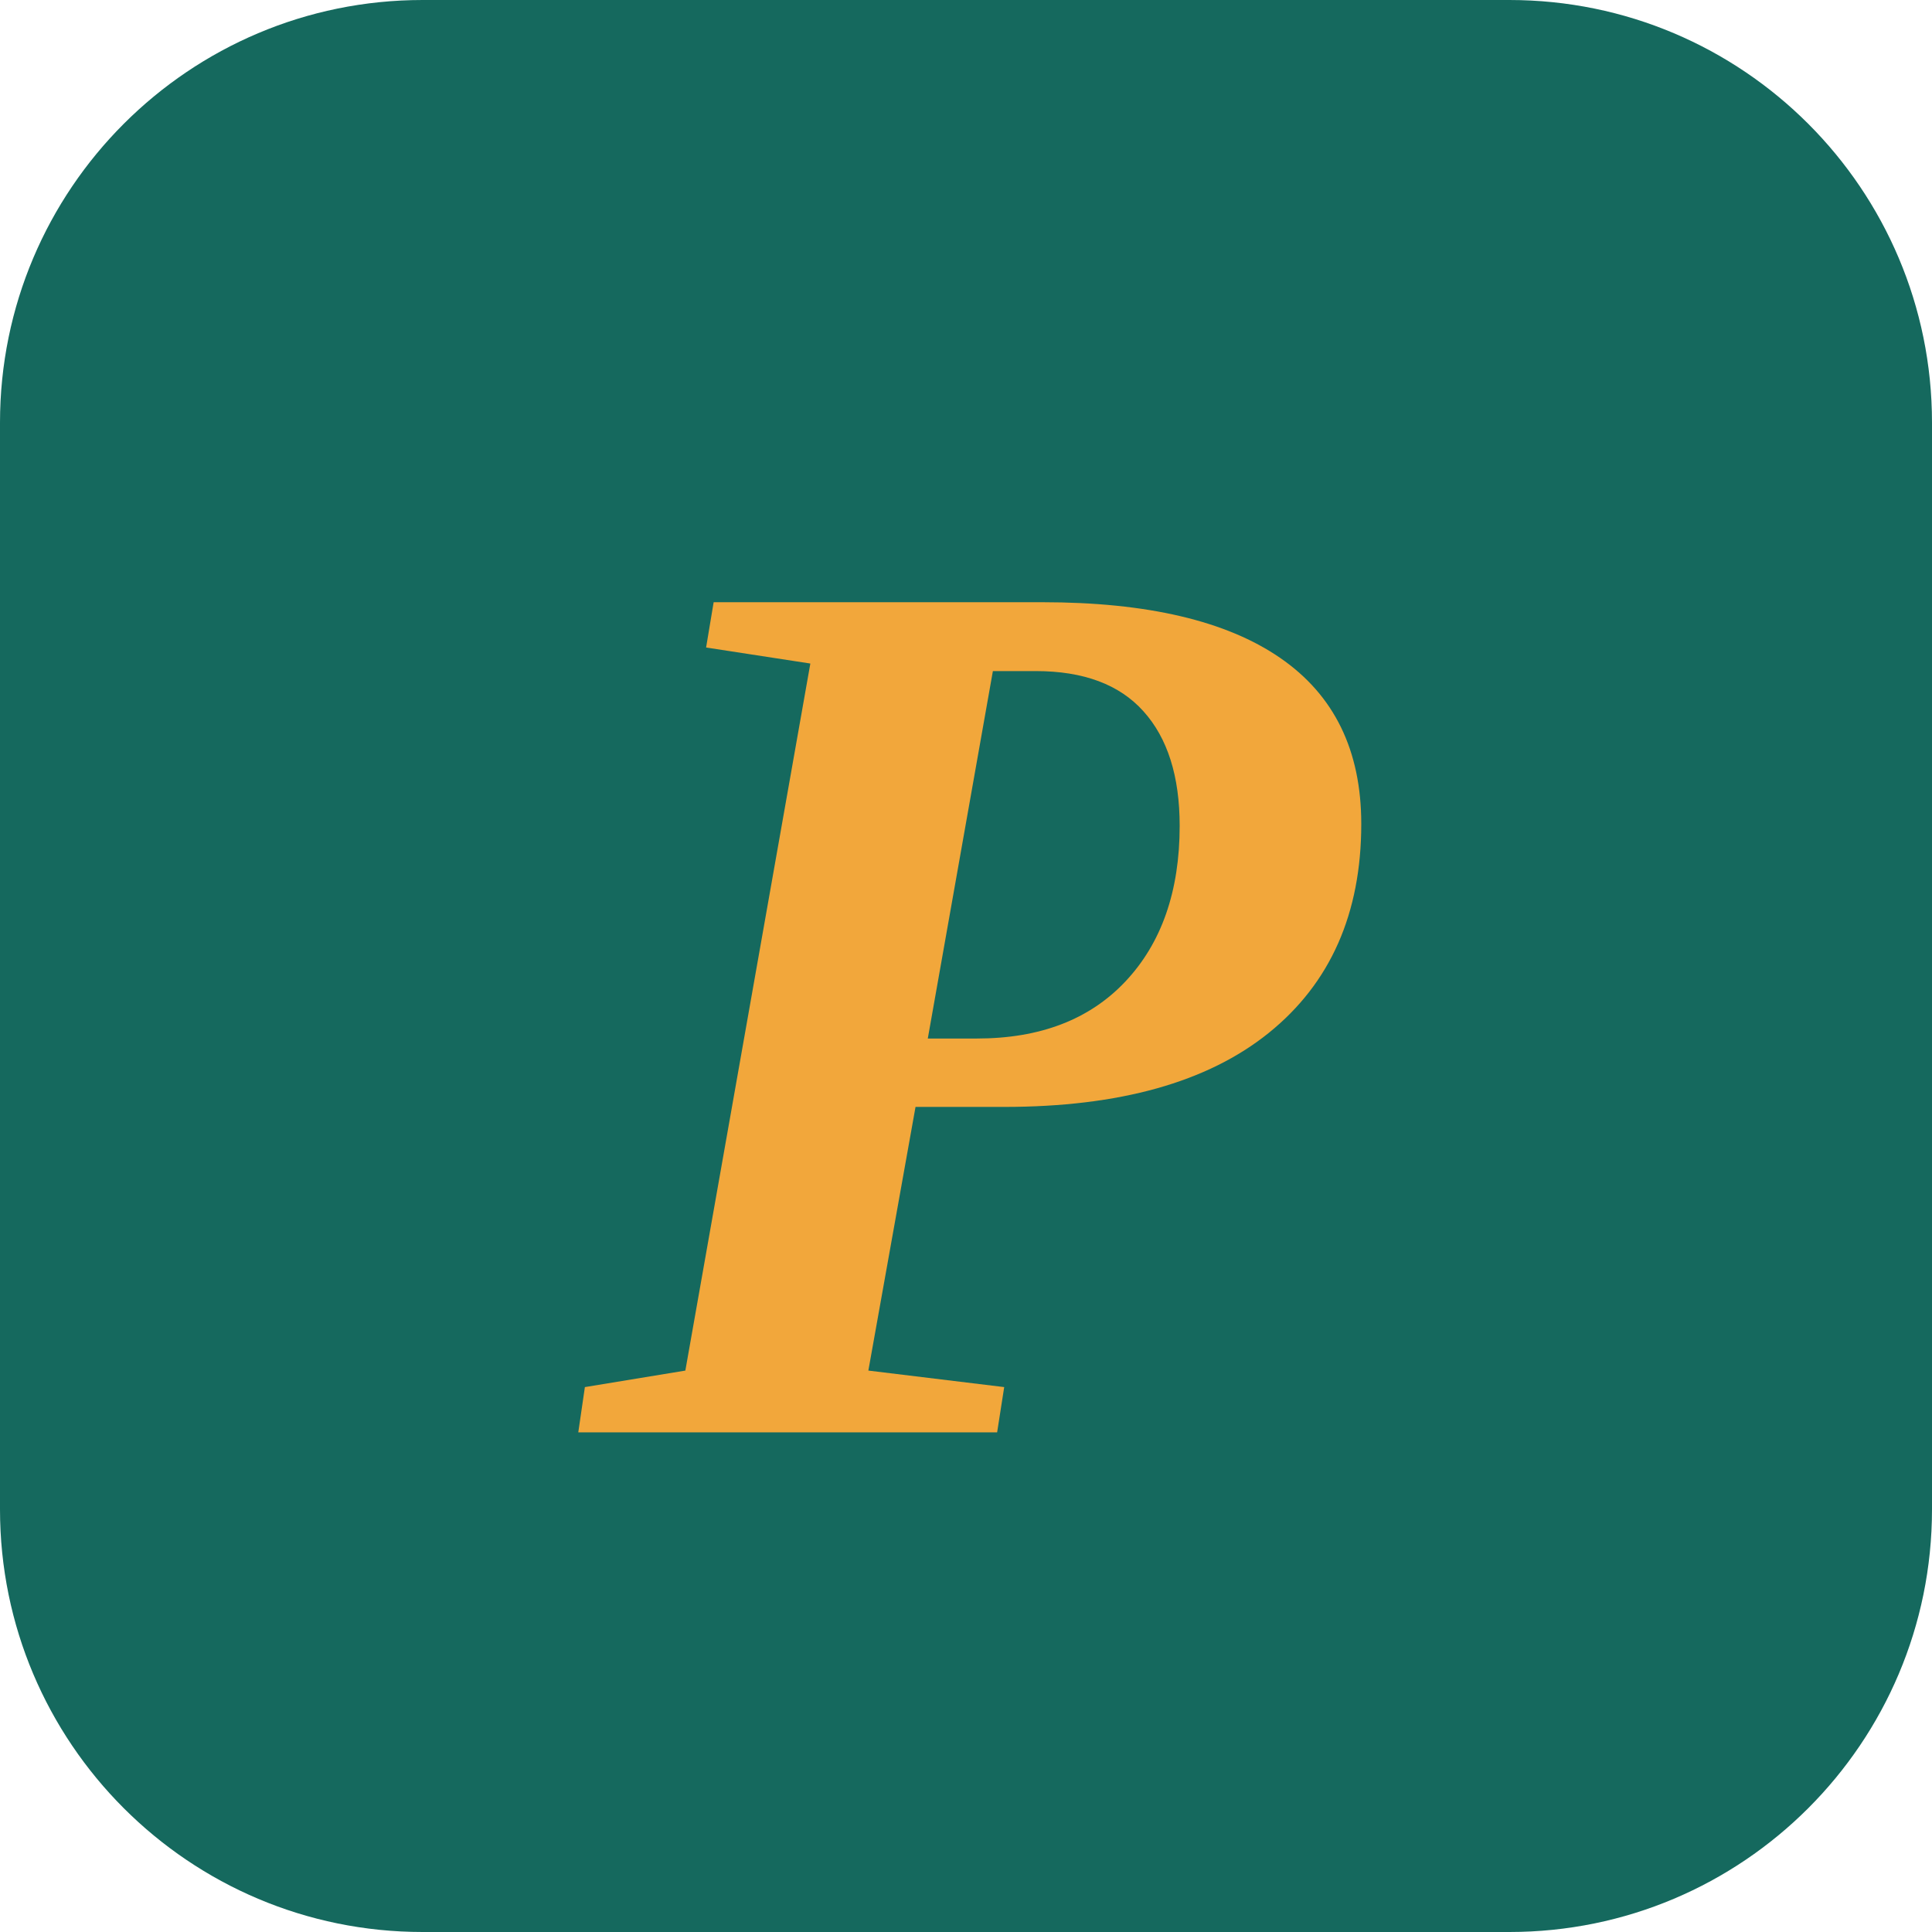
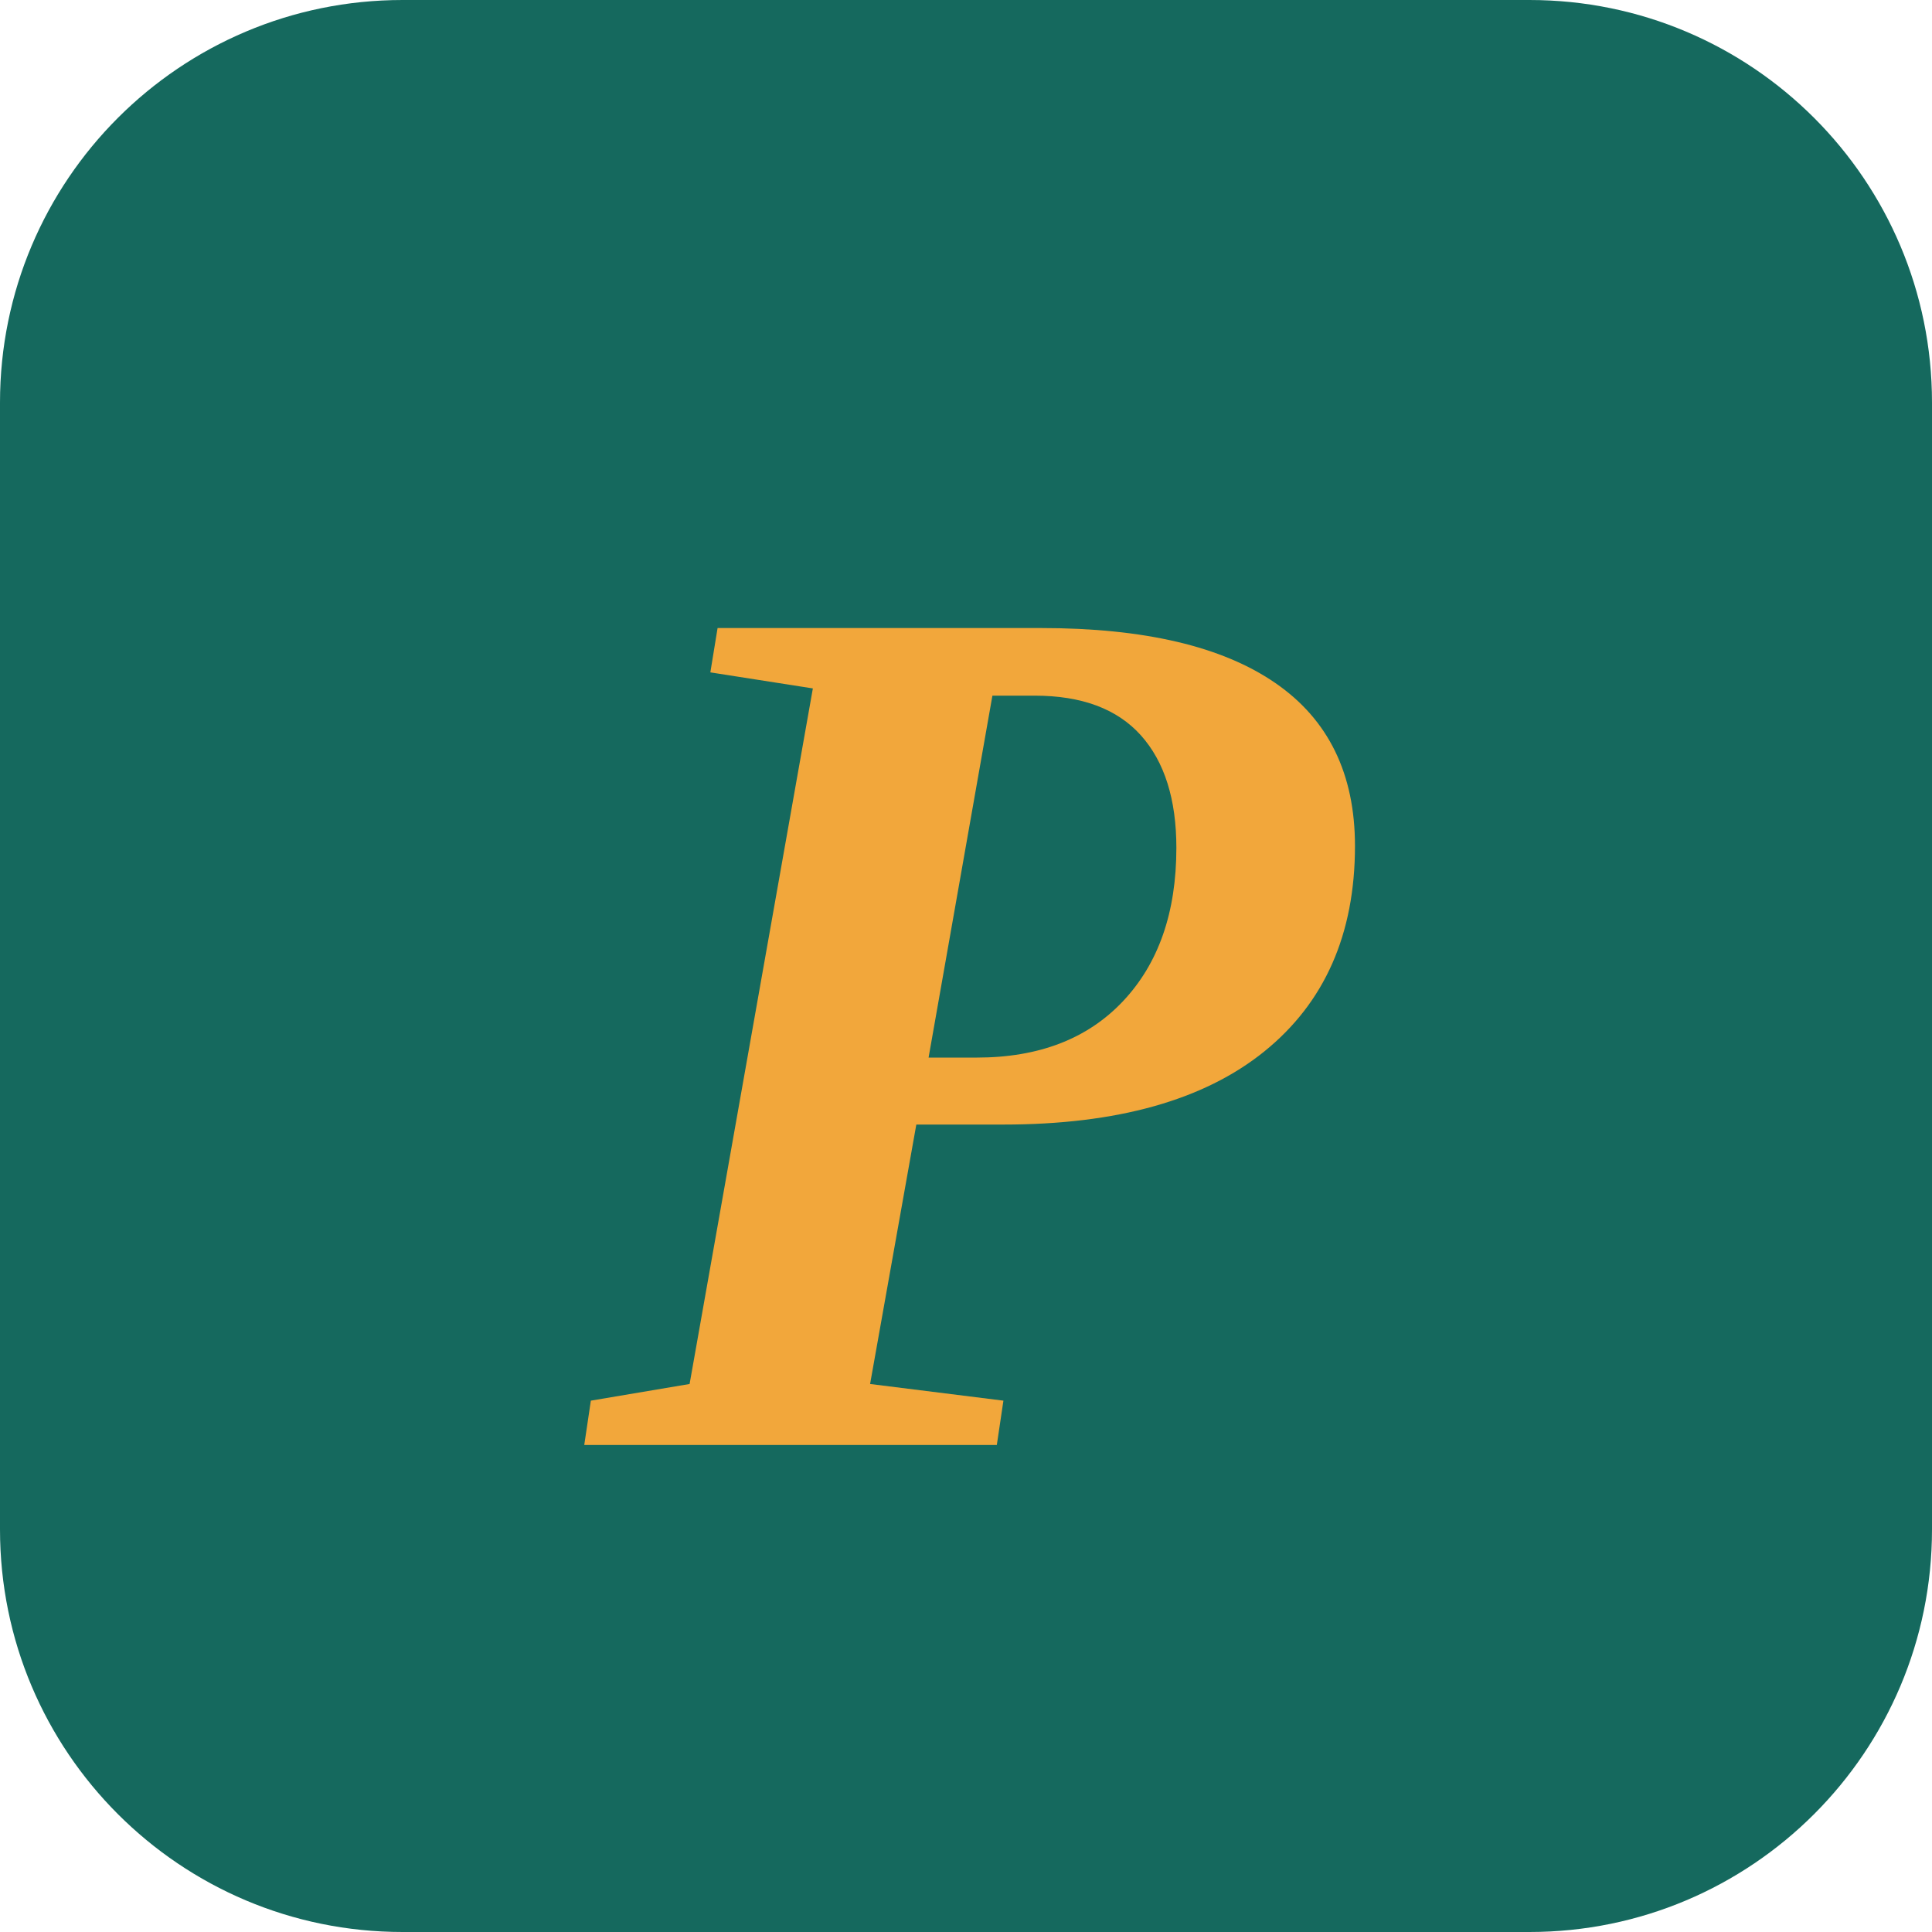
- <svg xmlns="http://www.w3.org/2000/svg" width="64" height="64" viewBox="0 0 64 64">
-   <rect width="64" height="64" rx="14" fill="#15695e" />
-   <text x="50%" y="52%" text-anchor="middle" dominant-baseline="central" font-family="Georgia, 'Times New Roman', serif" font-style="italic" font-size="42" font-weight="700" fill="#f2a73b">P</text>
+ <svg xmlns="http://www.w3.org/2000/svg" width="96" height="96" viewBox="0 0 96 96">
+   <rect width="96" height="96" rx="20" fill="#15695e" />
+   <text x="50%" y="53%" text-anchor="middle" dominant-baseline="central" font-family="Georgia, 'Times New Roman', serif" font-style="italic" font-size="62" font-weight="700" fill="#f2a73b">P</text>
</svg>
